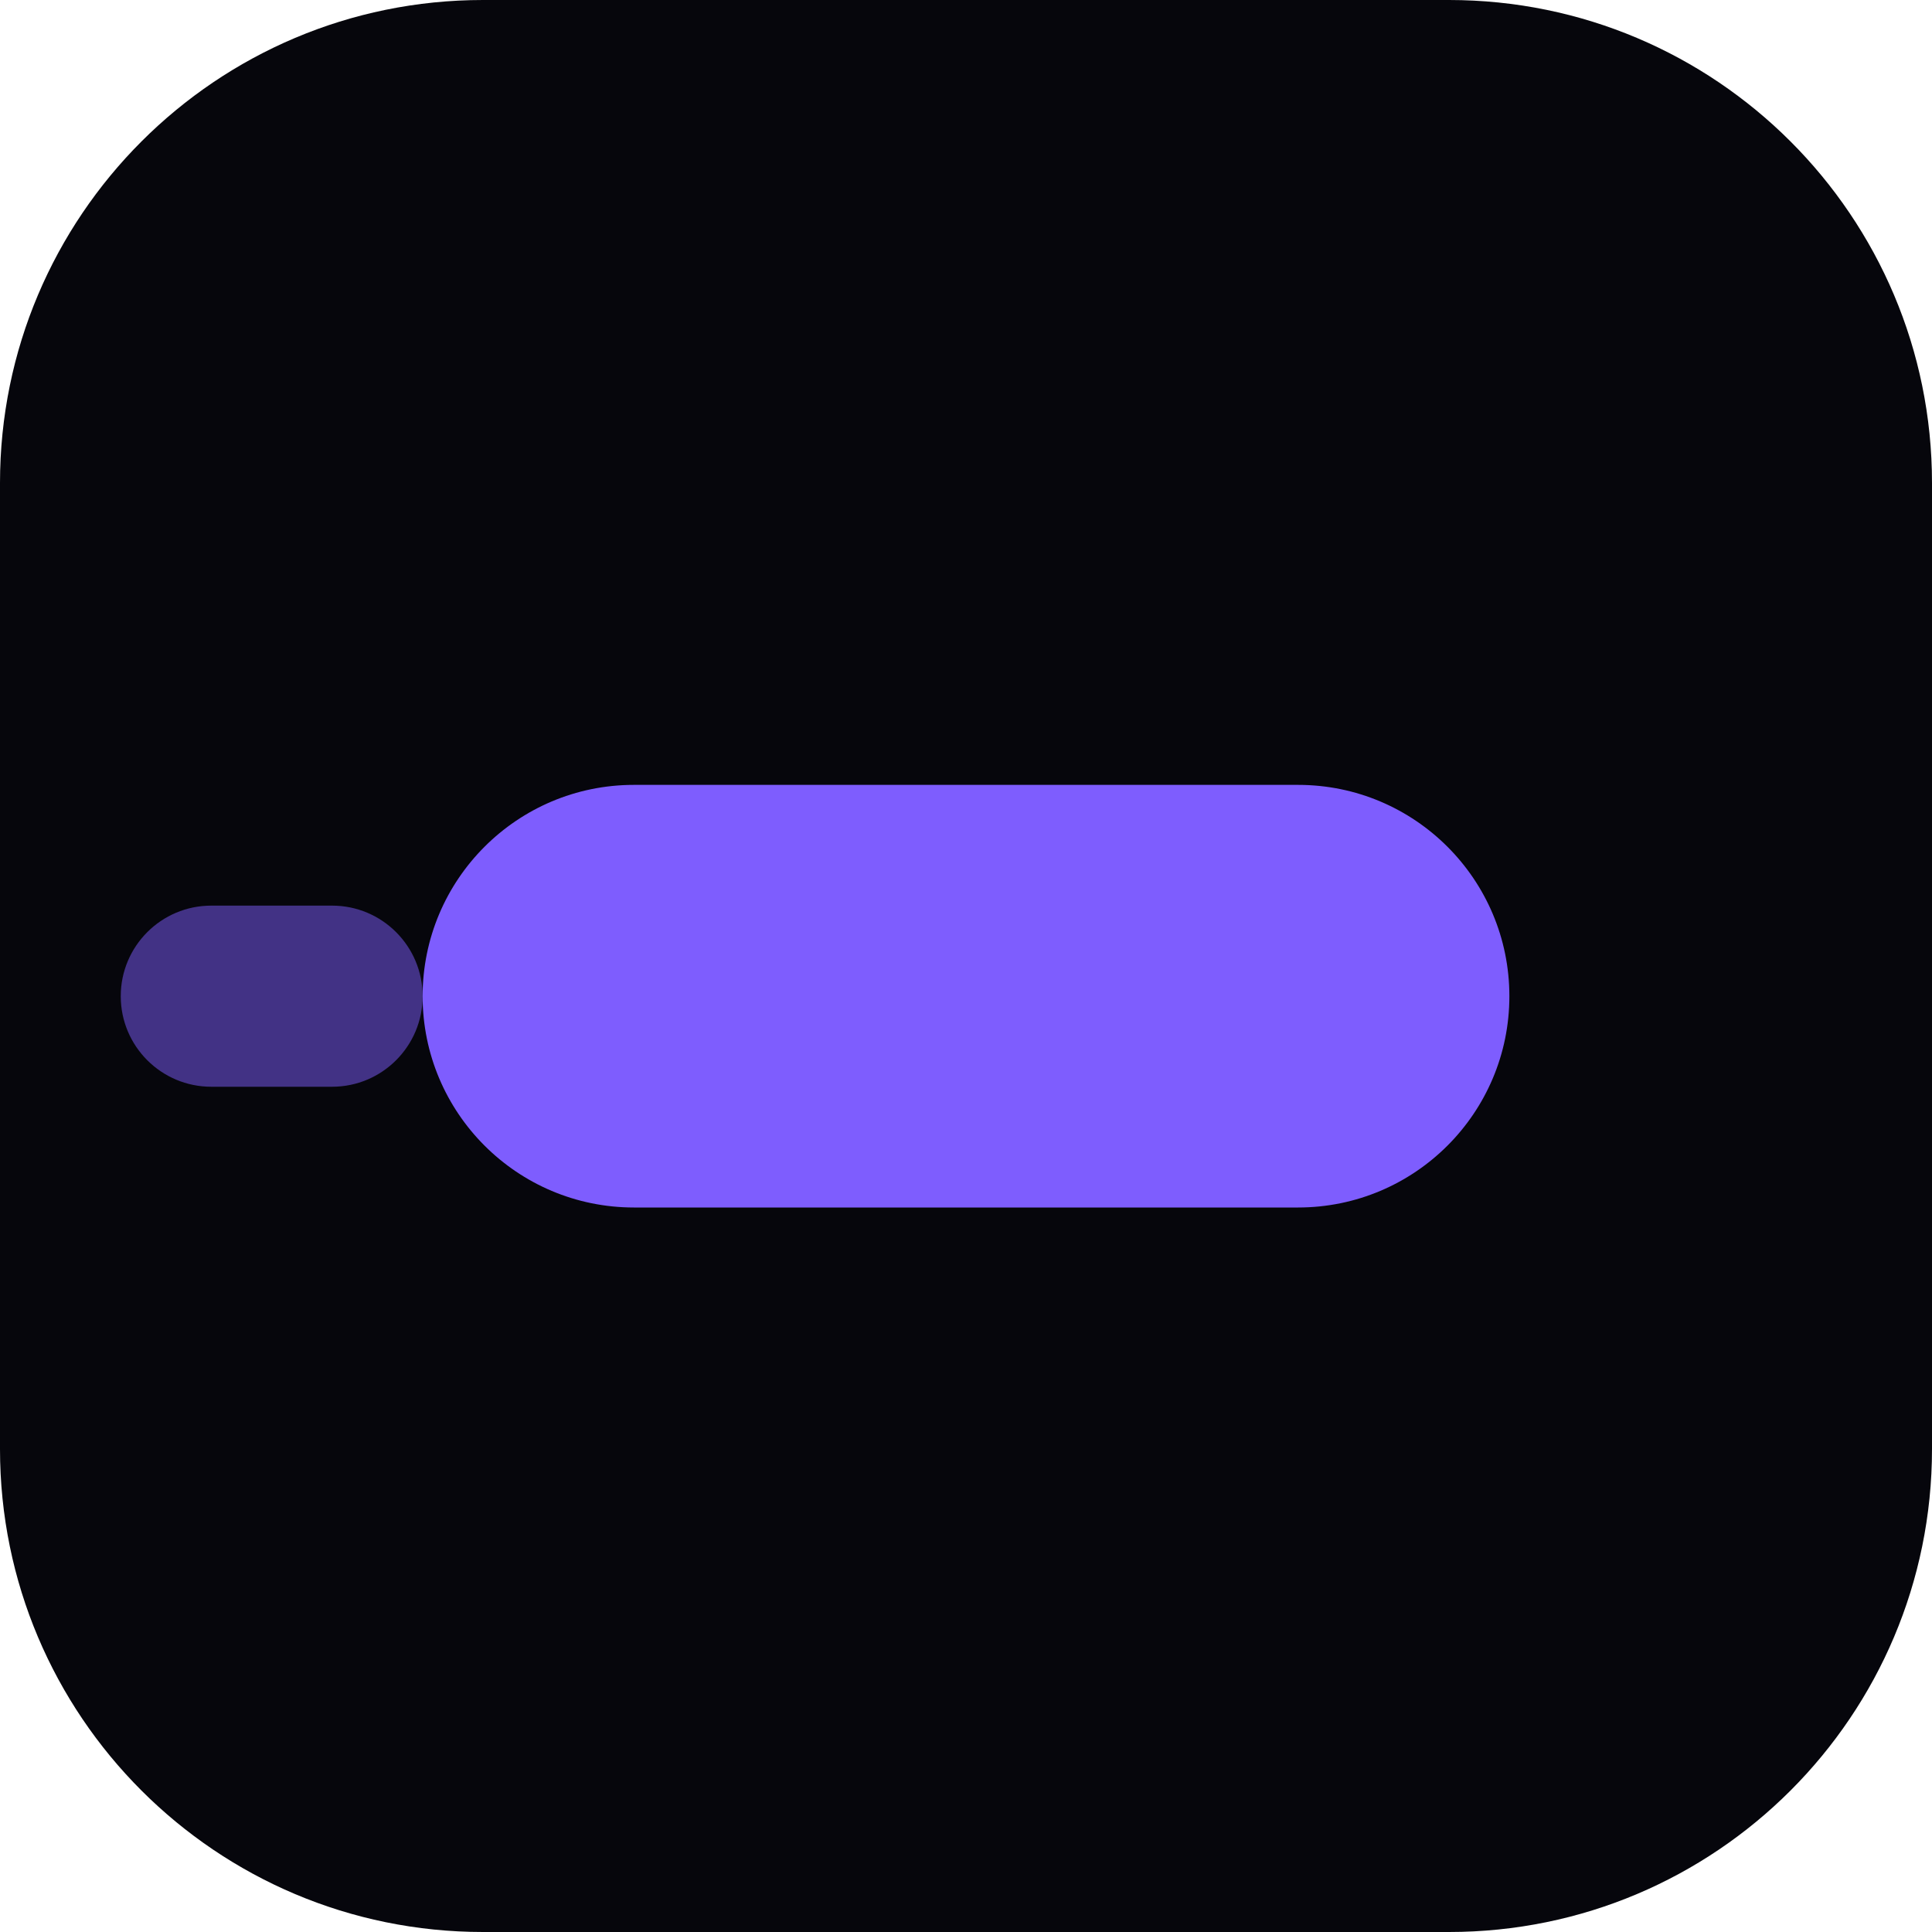
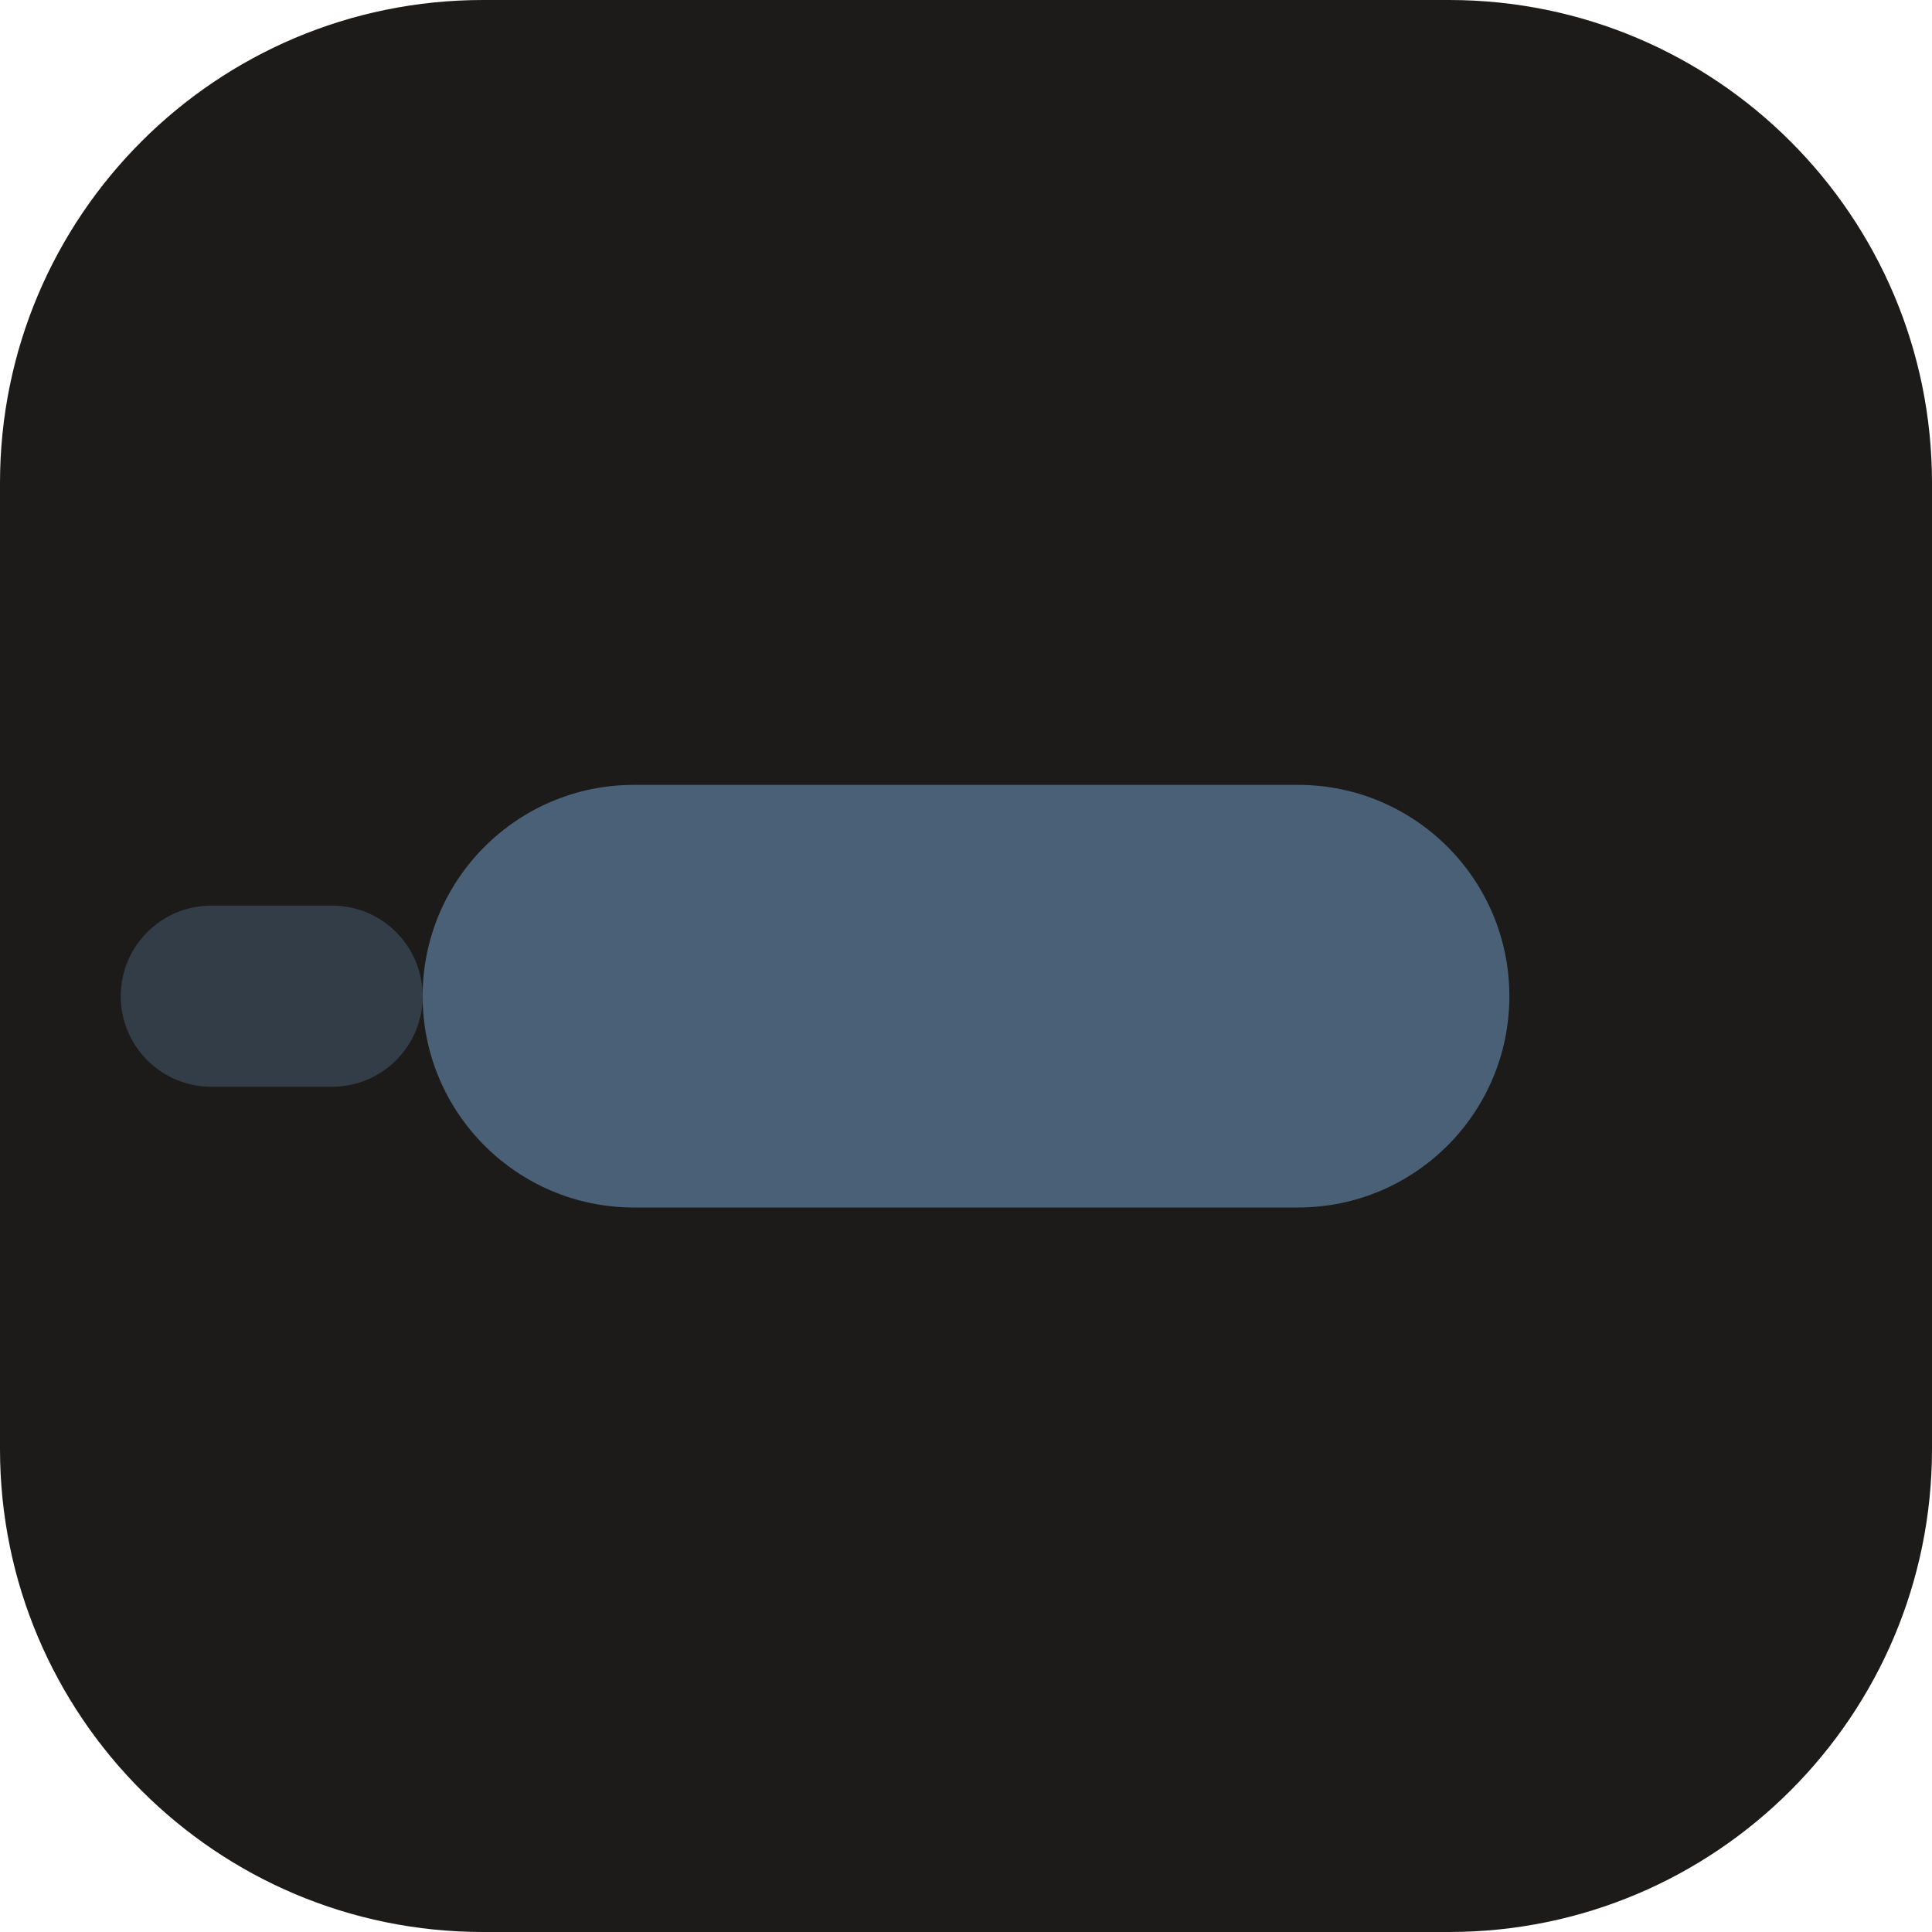
<svg xmlns="http://www.w3.org/2000/svg" viewBox="0 0 32 32" width="32" height="32">
-   <rect width="32" height="32" rx="8" fill="#06060c" />
-   <rect x="7" y="13" width="18" height="7" rx="3.5" fill="#7E5DFE" />
-   <rect x="2" y="15" width="5" height="3" rx="1.5" fill="#7E5DFE" opacity="0.5" />
+   <rect width="32" height="32" rx="8" fill="#1c1b19" />
+   <rect x="7" y="13" width="18" height="7" rx="3.5" fill="#4a6076" />
+   <rect x="2" y="15" width="5" height="3" rx="1.5" fill="#4a6076" opacity="0.5" />
</svg>
